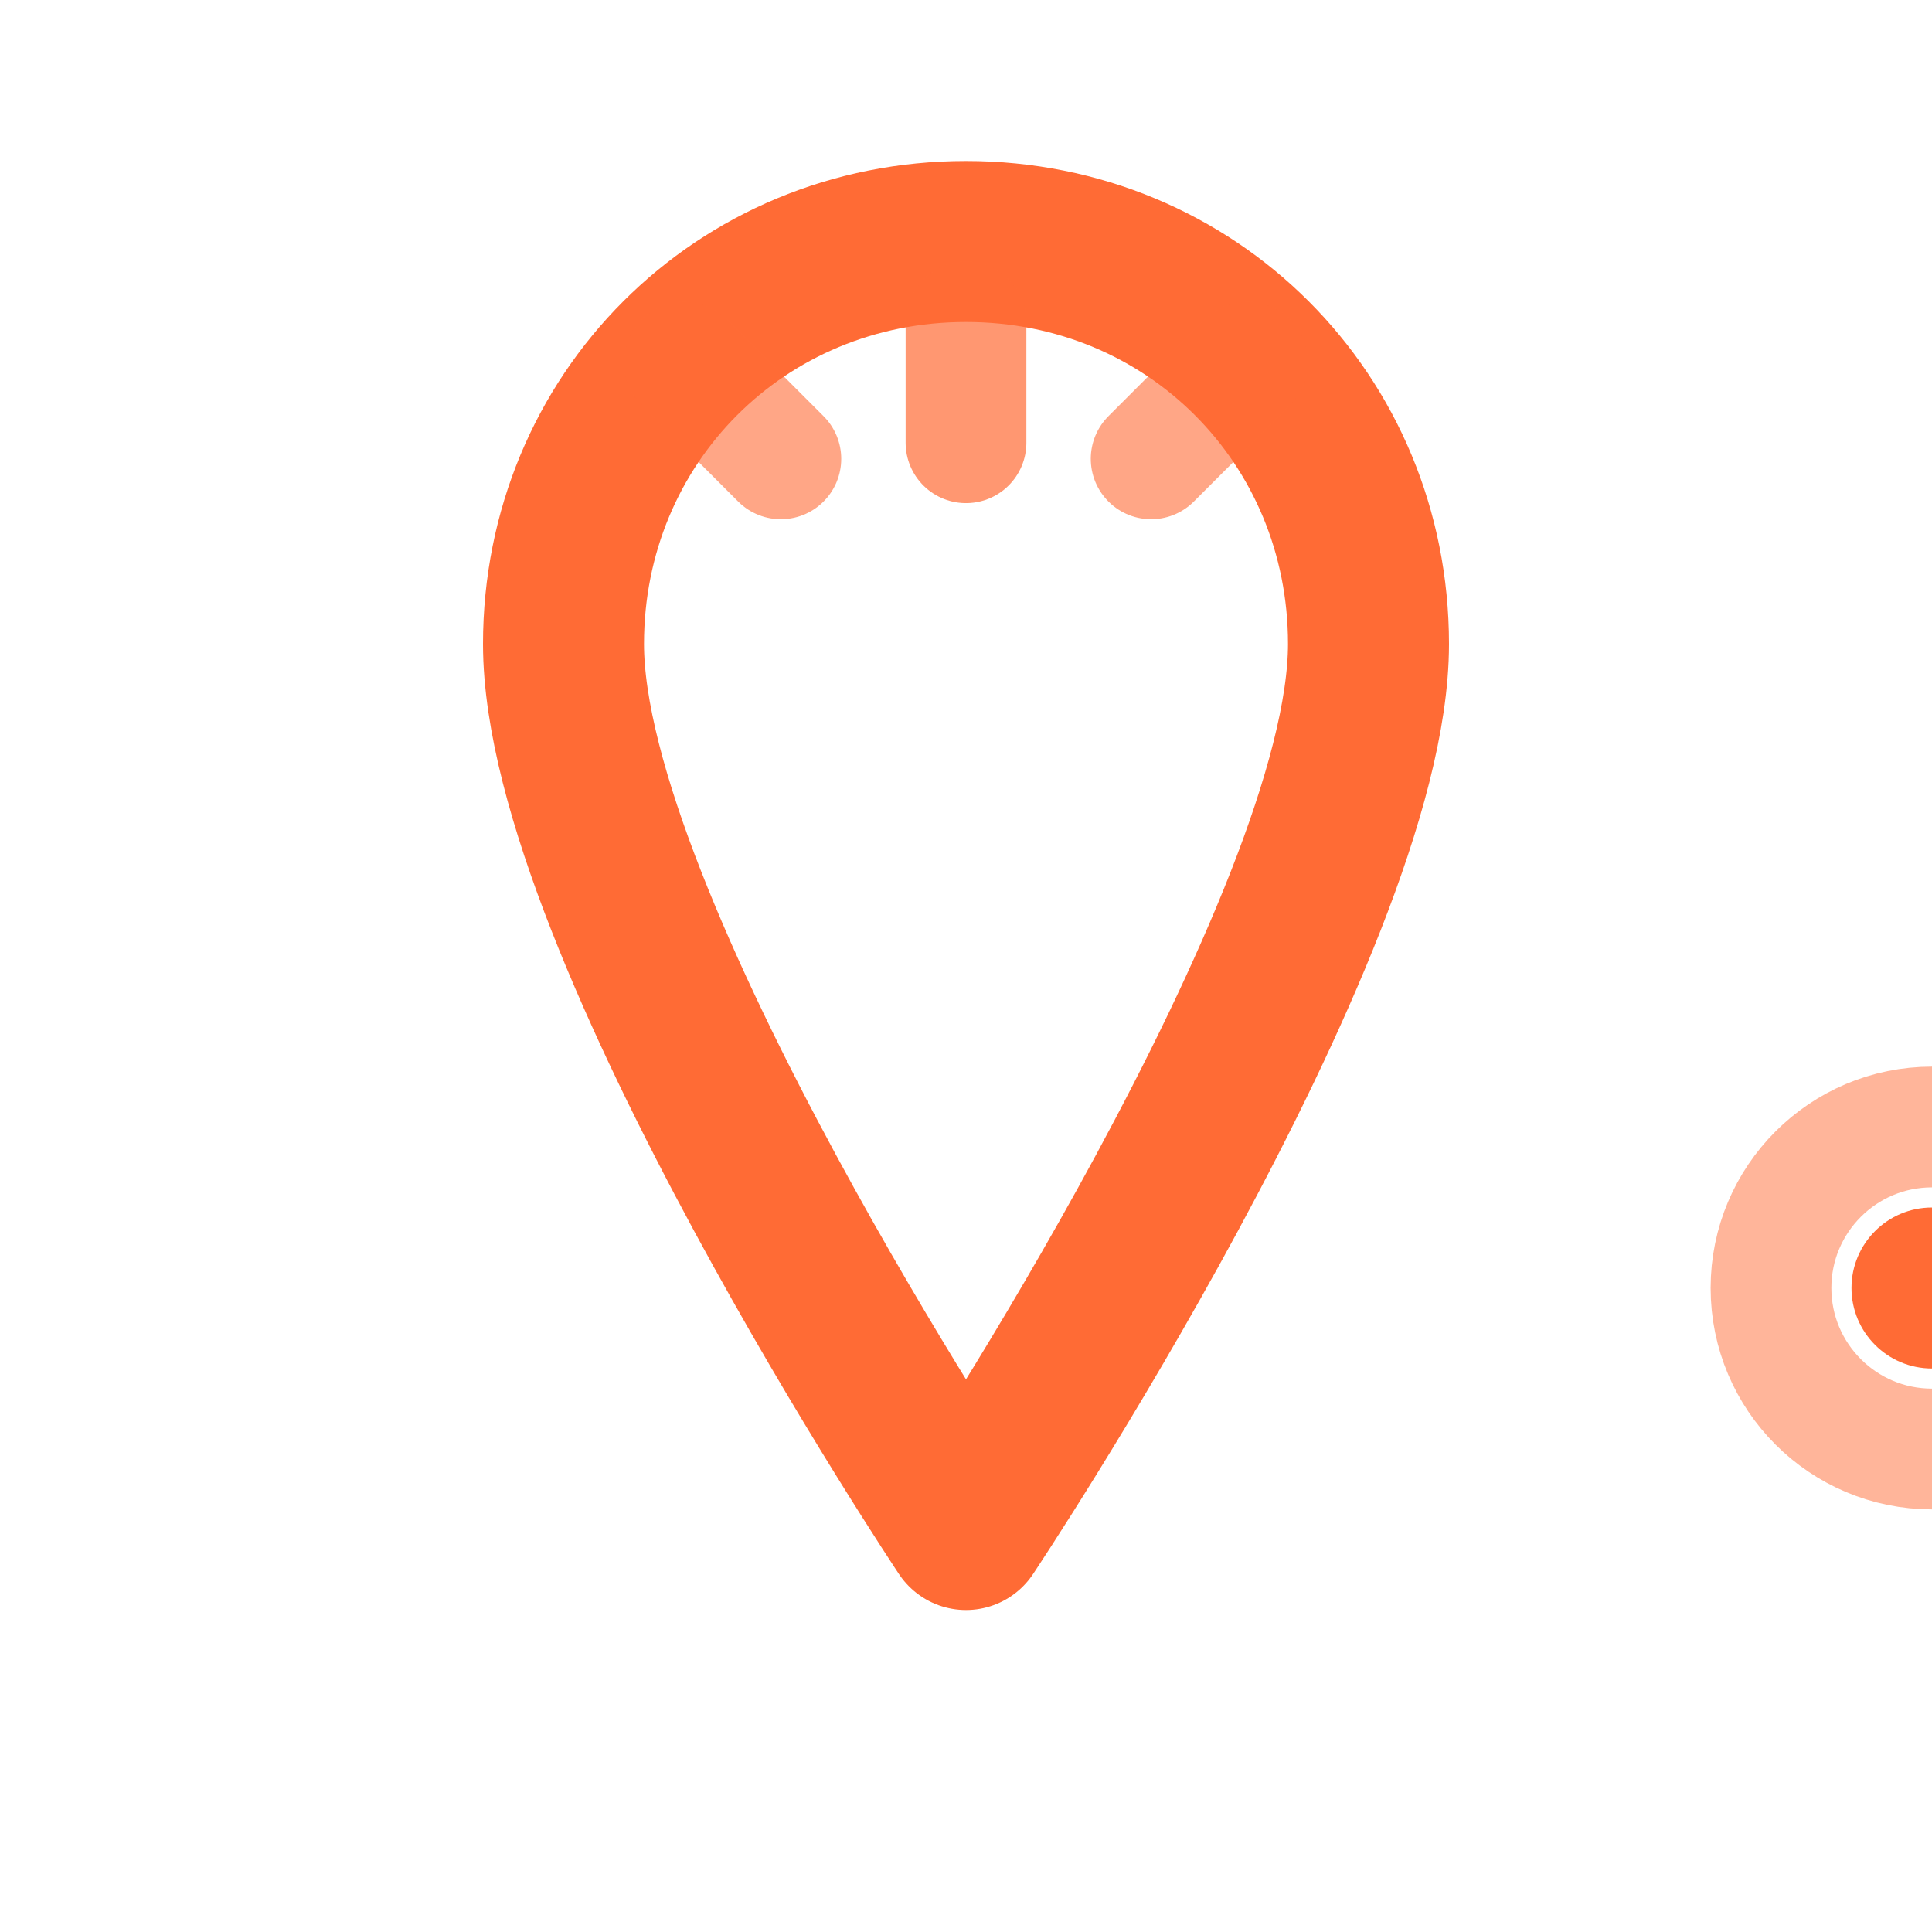
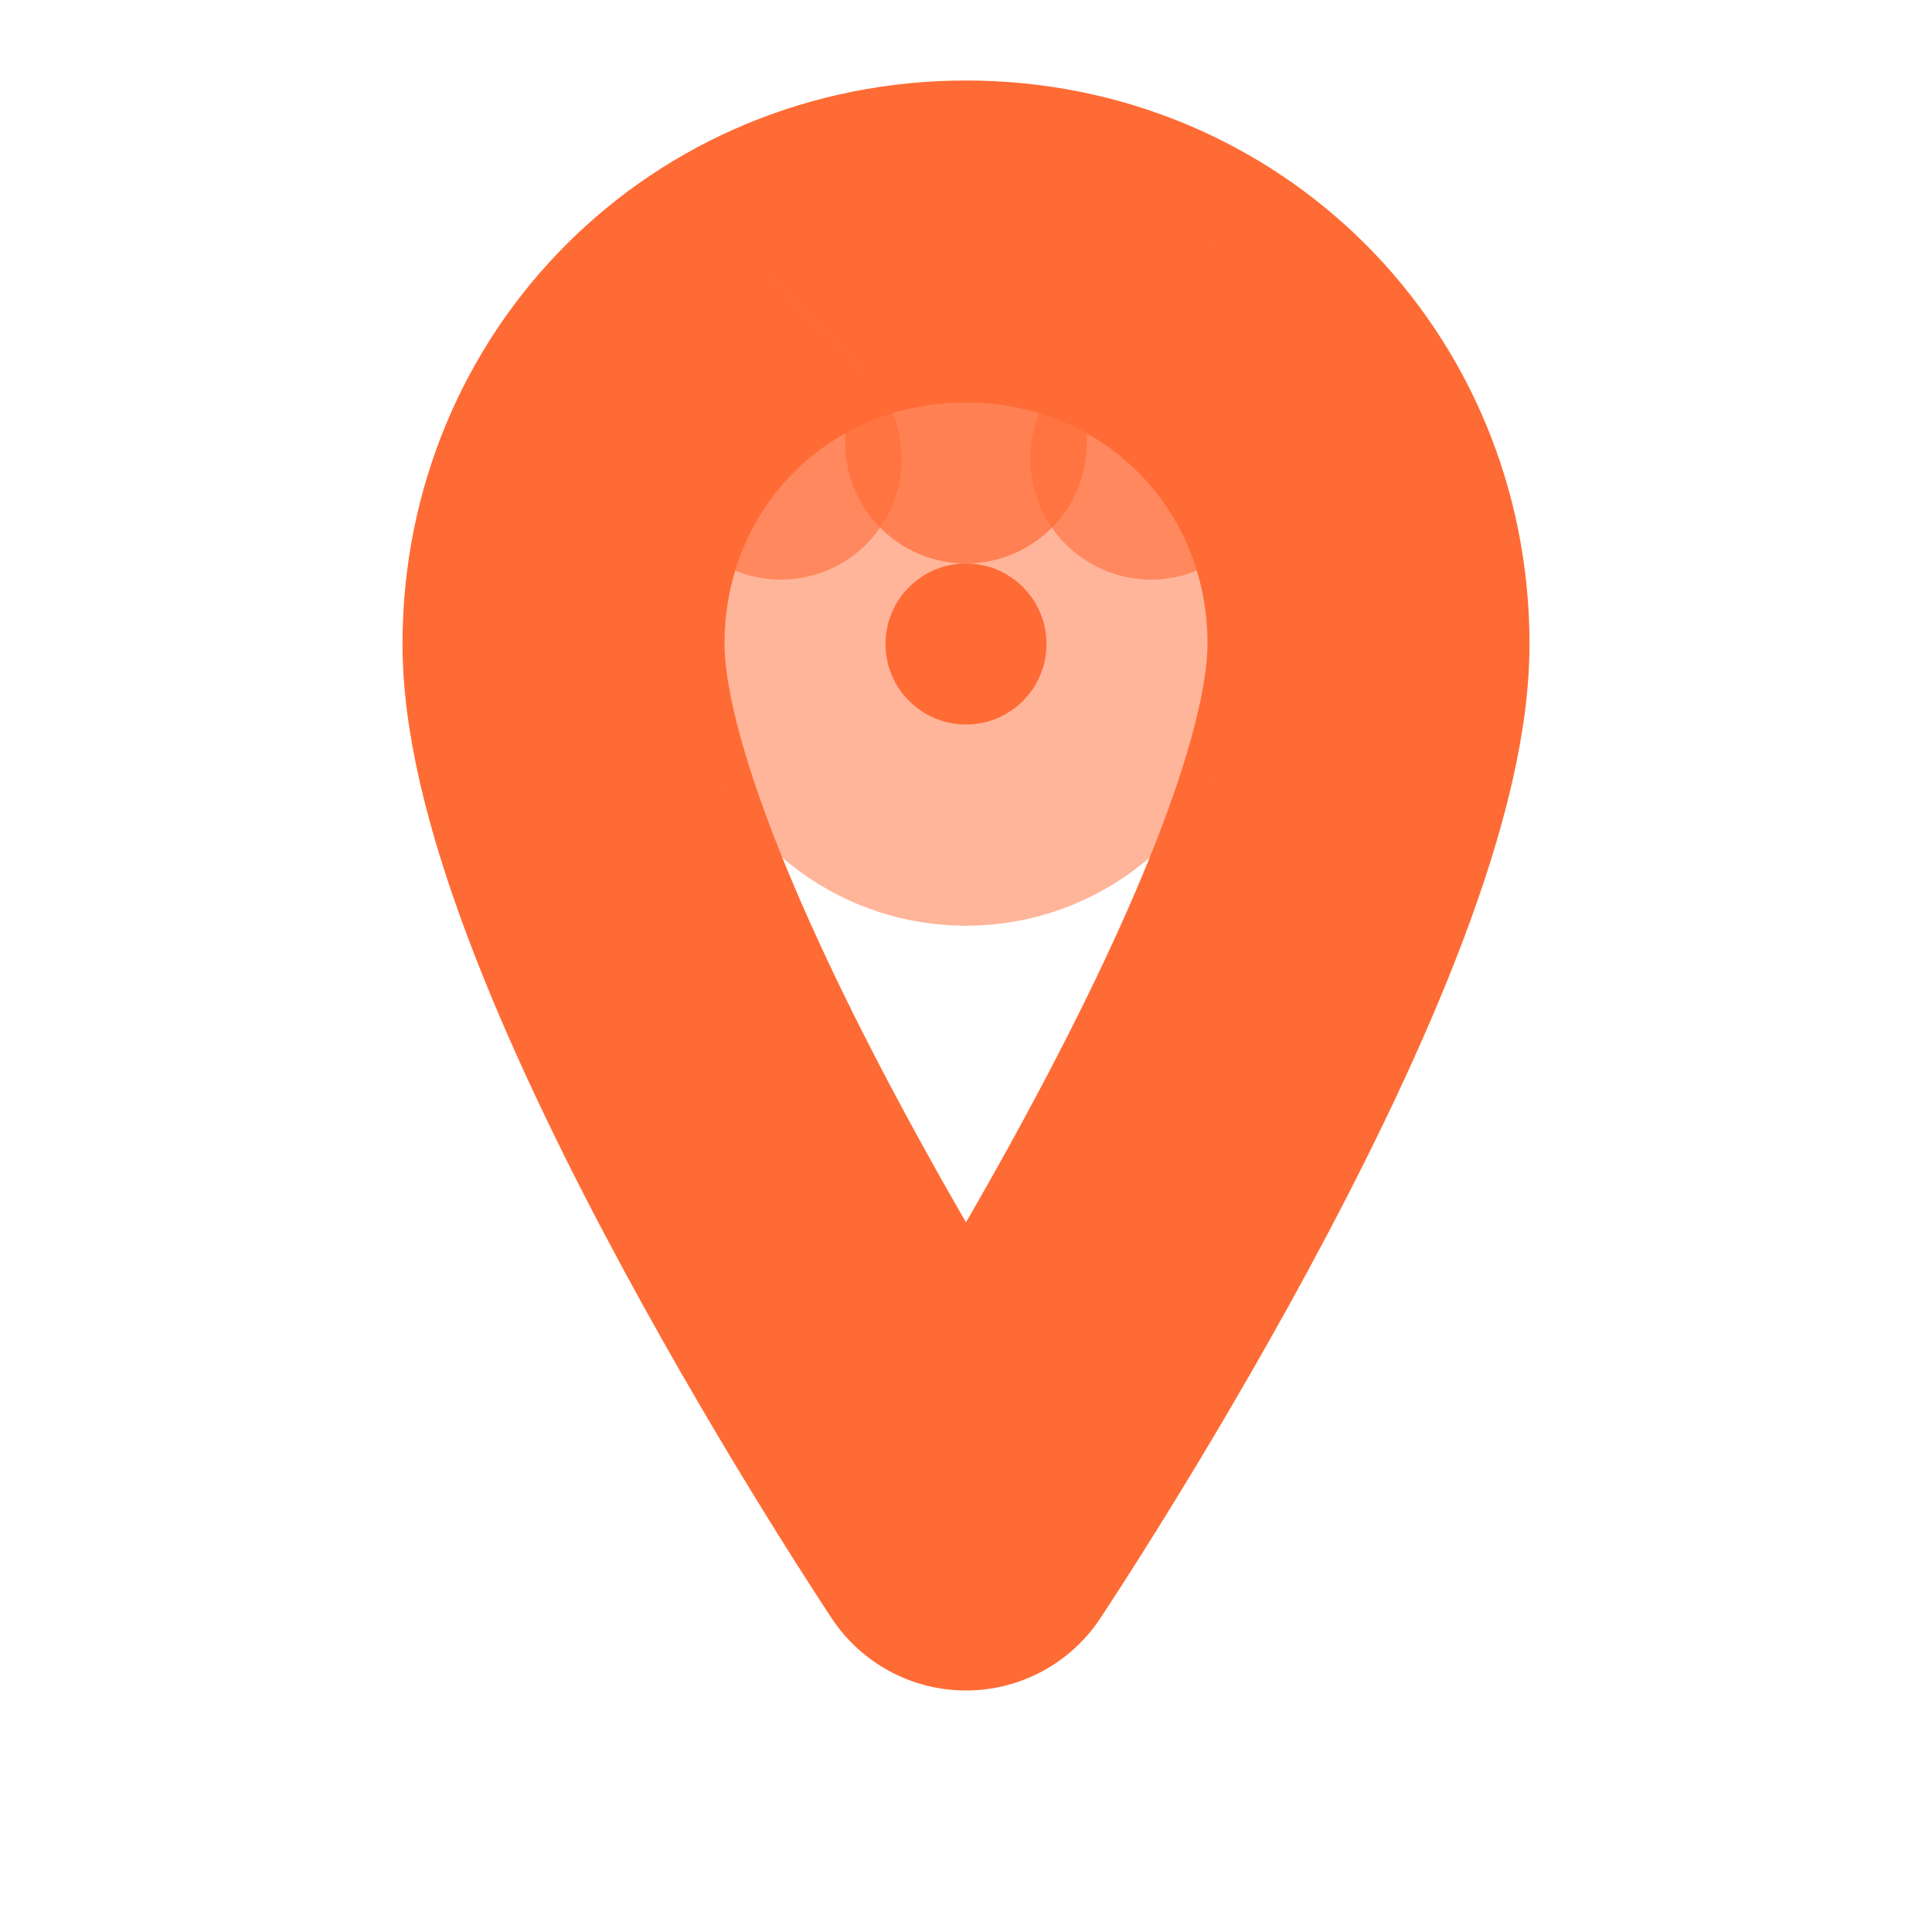
- <svg xmlns="http://www.w3.org/2000/svg" width="48" height="48" viewBox="0 0 48 48" fill="none">
-   <path d="M 24.00 6.00 C 29.60 6.00 34.00 10.40 34.00 16.00 C 34.00 23.00 24.00 38.00 24.00 38.00 C 24.00 38.00 14.00 23.00 14.00 16.00 C 14.00 10.40 18.40 6.00 24.00 6.00 Z" stroke="#FF6B35" stroke-width="4.00" fill="none" stroke-linecap="round" stroke-linejoin="round" />
-   <circle cx="48.00" cy="32.00" r="4.00" stroke="#FF6B35" stroke-width="3.00" fill="none" stroke-linecap="round" stroke-linejoin="round" opacity="0.5" />
-   <circle cx="48.00" cy="32.00" r="2.00" fill="#FF6B35" stroke="none" />
-   <line x1="24.00" y1="11.00" x2="24.00" y2="8.00" stroke="#FF6B35" stroke-width="3.00" stroke-linecap="round" opacity="0.7" />
-   <line x1="28.60" y1="11.40" x2="31.00" y2="9.00" stroke="#FF6B35" stroke-width="3.00" stroke-linecap="round" opacity="0.6" />
-   <line x1="19.40" y1="11.40" x2="17.00" y2="9.00" stroke="#FF6B35" stroke-width="3.00" stroke-linecap="round" opacity="0.6" />
+ <svg xmlns="http://www.w3.org/2000/svg" width="48" height="48" viewBox="0 0 24 24" fill="none">
+   <path d="M 12 3 C 14.8 3 17 5.2 17 8 C 17 11.5 12 19 12 19 C 12 19 7 11.5 7 8 C 7 5.2 9.2 3 12 3 Z" stroke="#FF6B35" stroke-width="4.00" fill="none" stroke-linecap="round" stroke-linejoin="round" />
+   <circle cx="12" cy="8" r="2" stroke="#FF6B35" stroke-width="3.00" fill="none" stroke-linecap="round" stroke-linejoin="round" opacity="0.5" />
+   <circle cx="12" cy="8" r="1" fill="#FF6B35" stroke="none" />
+   <line x1="12" y1="5.5" x2="12" y2="4" stroke="#FF6B35" stroke-width="3.00" stroke-linecap="round" opacity="0.7" />
+   <line x1="14.3" y1="5.7" x2="15.5" y2="4.5" stroke="#FF6B35" stroke-width="3.00" stroke-linecap="round" opacity="0.6" />
+   <line x1="9.7" y1="5.7" x2="8.5" y2="4.5" stroke="#FF6B35" stroke-width="3.00" stroke-linecap="round" opacity="0.6" />
</svg>
